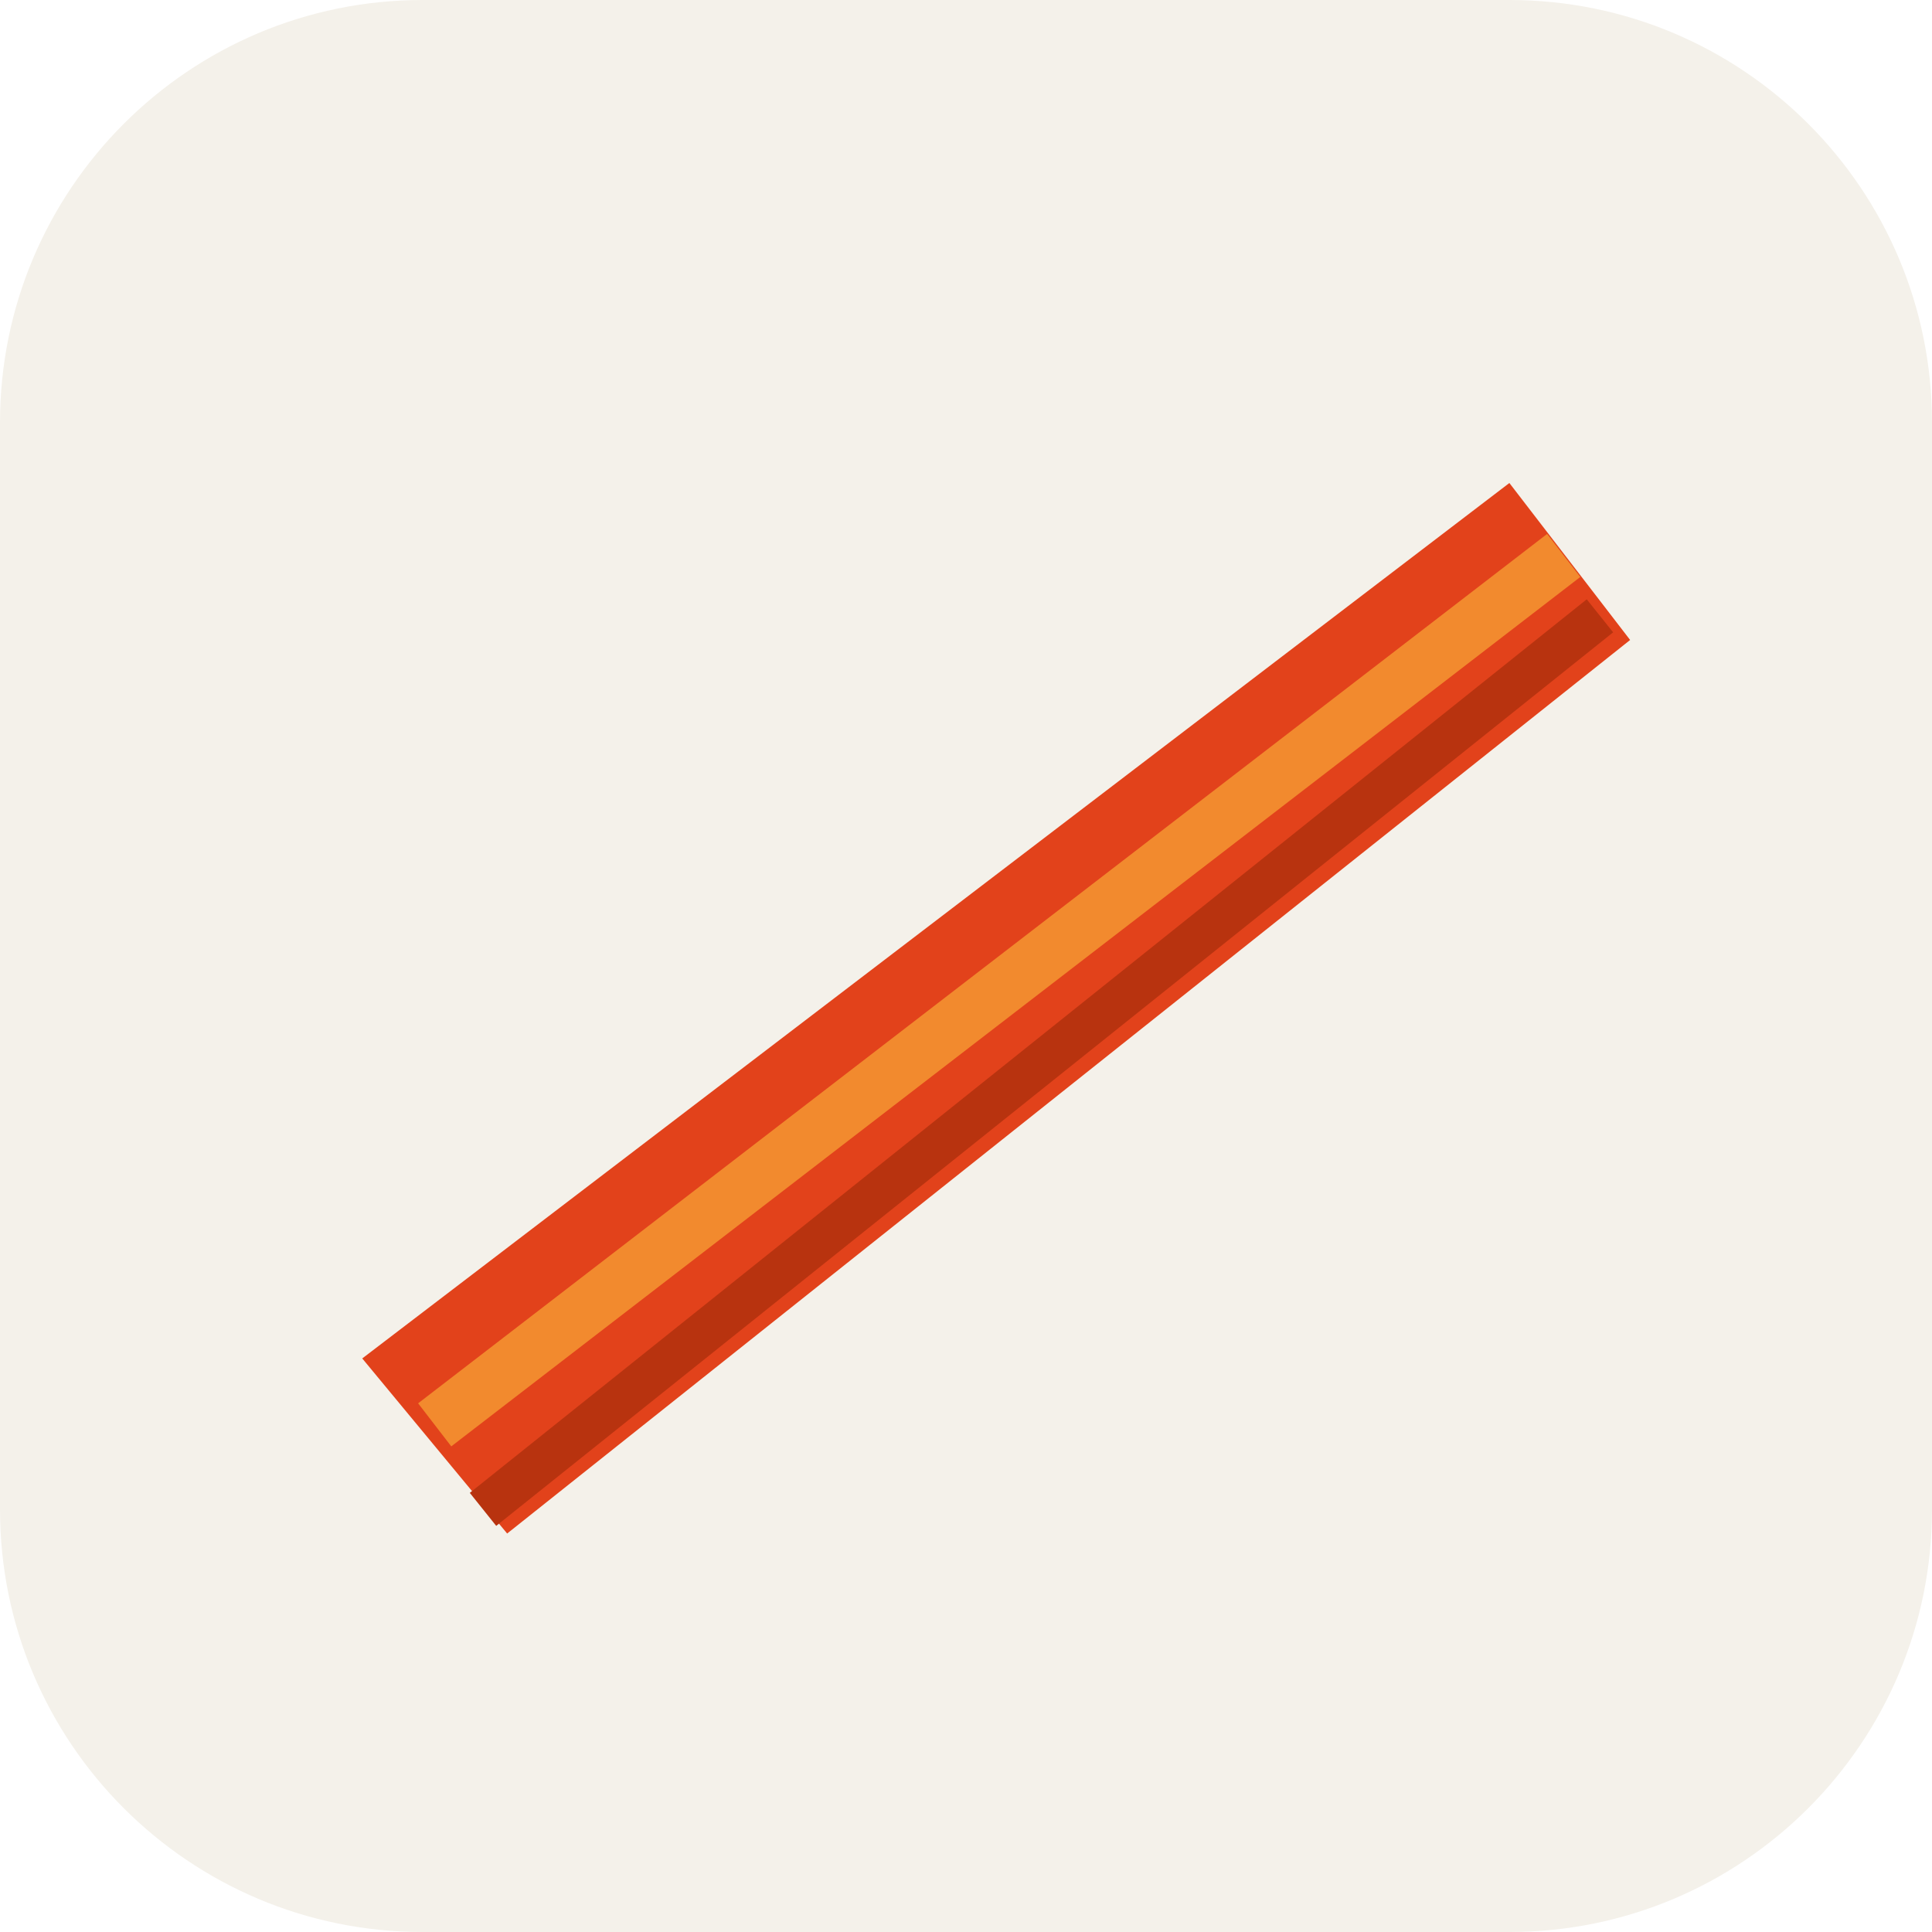
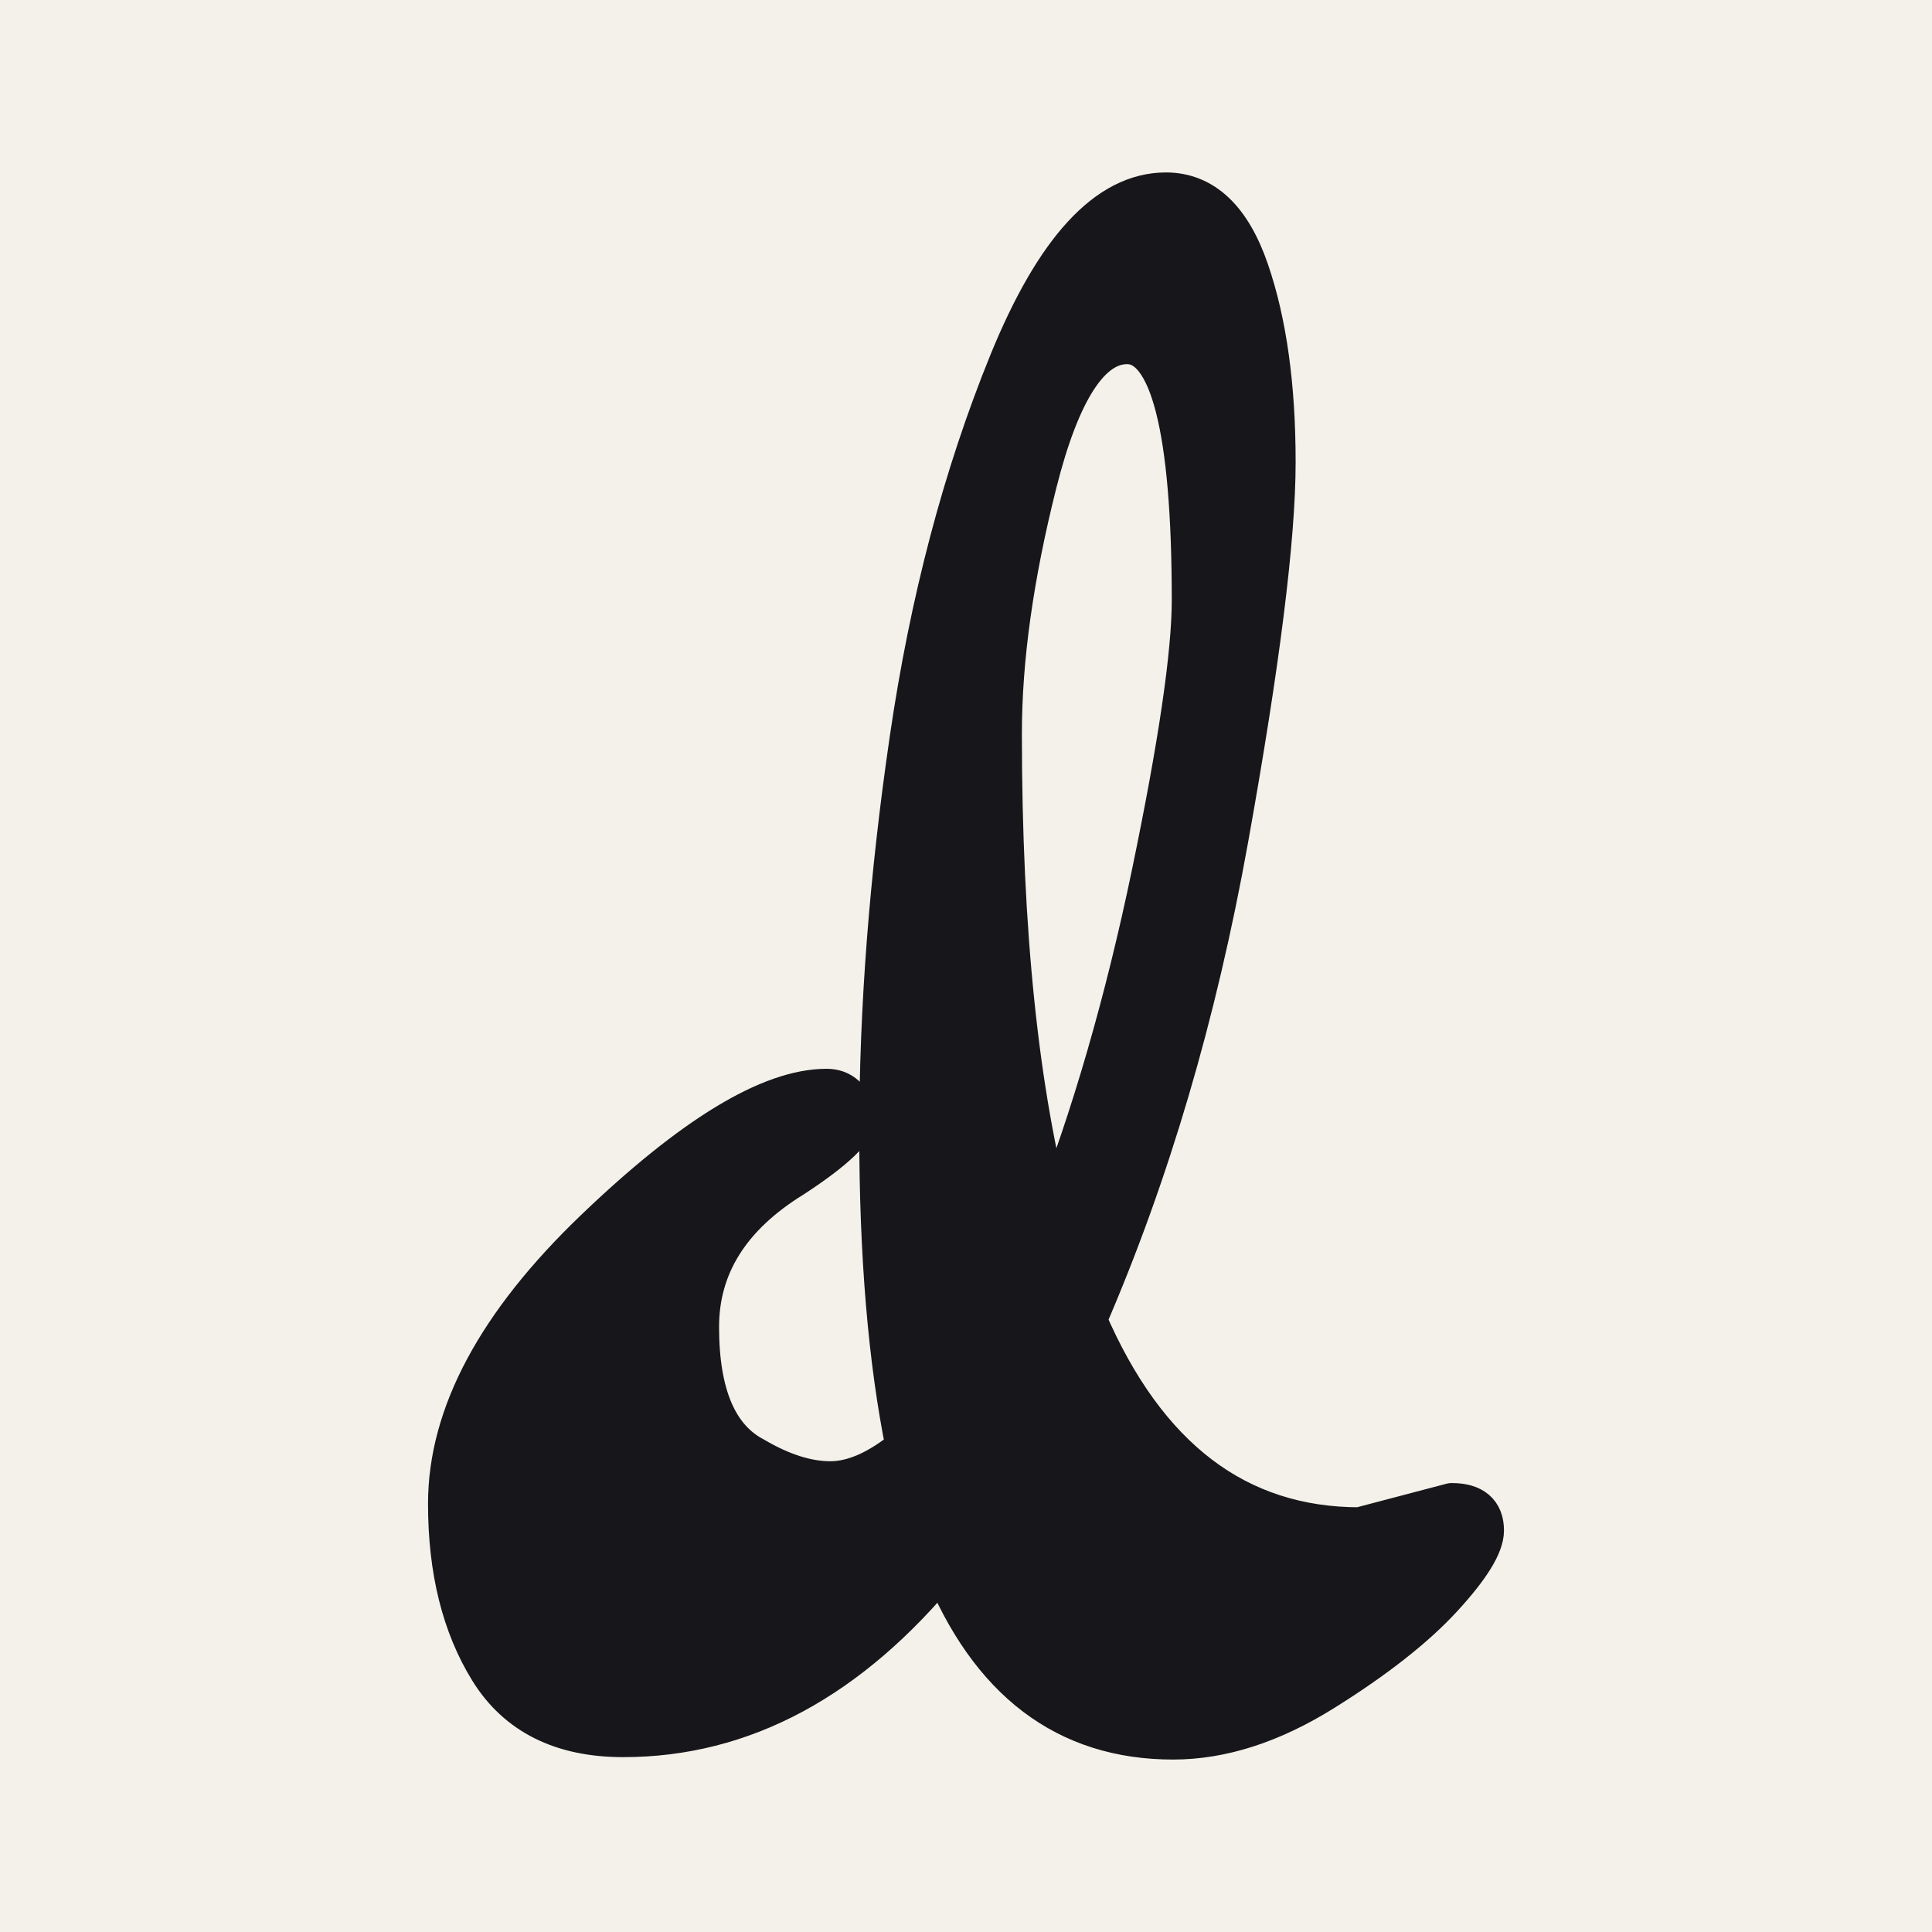
- <svg xmlns="http://www.w3.org/2000/svg" viewBox="0 0 32 32">
-   <rect width="32" height="32" rx="7" fill="#f4f1ea" />
-   <path d="M6 22.5 L25 8 L27 10.6 L8.4 25.4 Z" fill="#e2421b" />
-   <path d="M7.2 23.6 L25.9 9.2" stroke="#f28a2e" stroke-width="0.9" />
-   <path d="M8 25 L26.5 10.2" stroke="#b8330f" stroke-width="0.7" />
+ <svg xmlns="http://www.w3.org/2000/svg" viewBox="0 0 1024.0 1024.0" width="1024" height="1024">
+   <rect width="100%" height="100%" fill="#f4f1ea" />
+   <path fill="#17161a" stroke="#17161a" stroke-width="22" stroke-linejoin="round" d="M530.62 388.73L530.62 388.73Q530.62 546.67 557.58 646.82L557.58 646.82Q589.68 564.64 610.87 462.57Q632.06 360.49 632.06 318.11L632.06 318.11Q632.06 182.01 597.39 182.01L597.39 182.01Q567.85 182.01 549.24 255.84Q530.62 329.67 530.62 388.73ZM720.65 809.89L720.65 809.89L769.44 797.05Q786.14 797.05 786.14 811.17L786.14 811.17Q786.14 822.73 764.31 846.49Q742.48 870.24 701.39 895.92Q660.30 921.60 621.78 921.60L621.78 921.60Q537.04 921.60 499.80 829.15L499.80 829.15Q425.33 920.32 330.31 920.32L330.31 920.32Q281.52 920.32 259.69 885.01Q237.86 849.70 237.86 797.05L237.86 797.05Q237.86 726.43 315.55 651.96Q393.23 577.48 438.17 577.48L438.17 577.48Q449.73 577.48 453.58 591.61L453.58 591.61Q453.58 601.88 420.19 623.71L420.19 623.71Q370.12 654.53 370.12 703.32L370.12 703.32Q370.12 757.25 399.65 772.65L399.65 772.65Q421.48 785.49 440.10 785.49Q458.71 785.49 480.54 767.52L480.54 767.52Q466.42 698.18 466.42 599.95Q466.42 501.73 482.47 391.94Q498.52 282.16 535.11 192.28Q571.71 102.40 617.93 102.40L617.93 102.40Q647.46 102.40 661.59 143.49Q675.71 184.58 675.71 244.93Q675.71 305.27 650.67 444.59Q625.64 583.90 575.56 699.47L575.56 699.47Q623.07 809.89 720.65 809.89Z" />
</svg>
